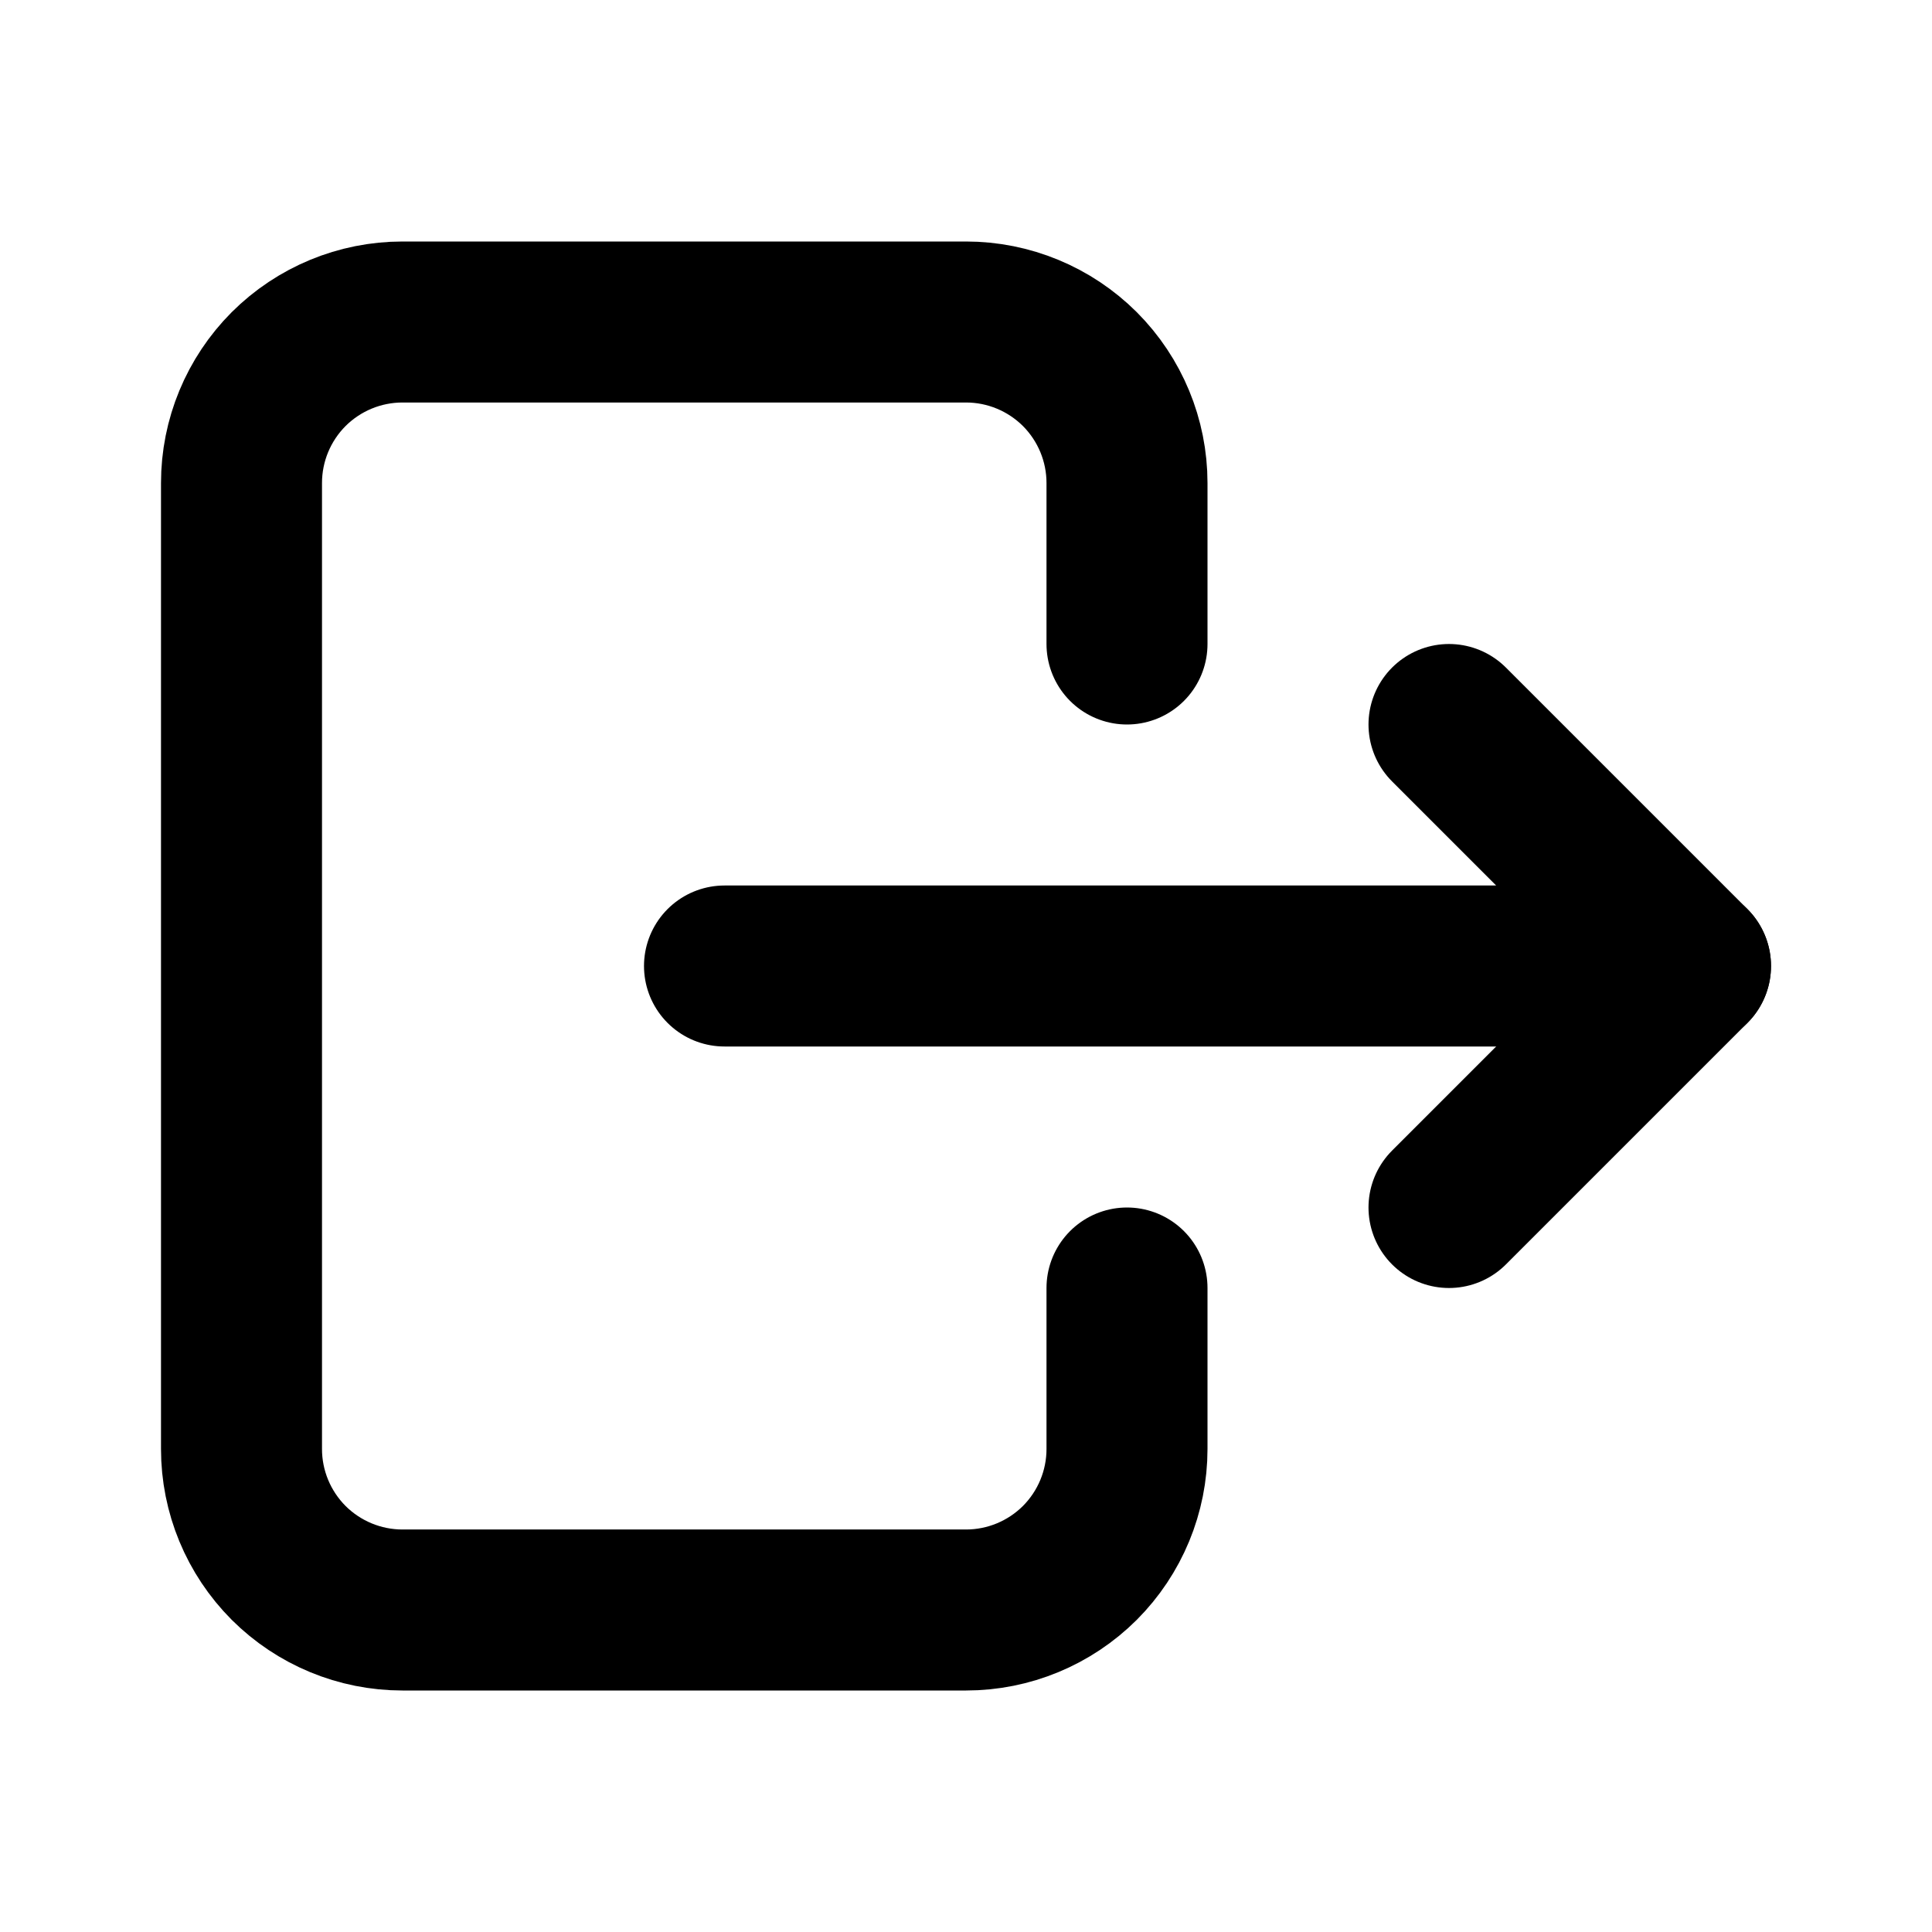
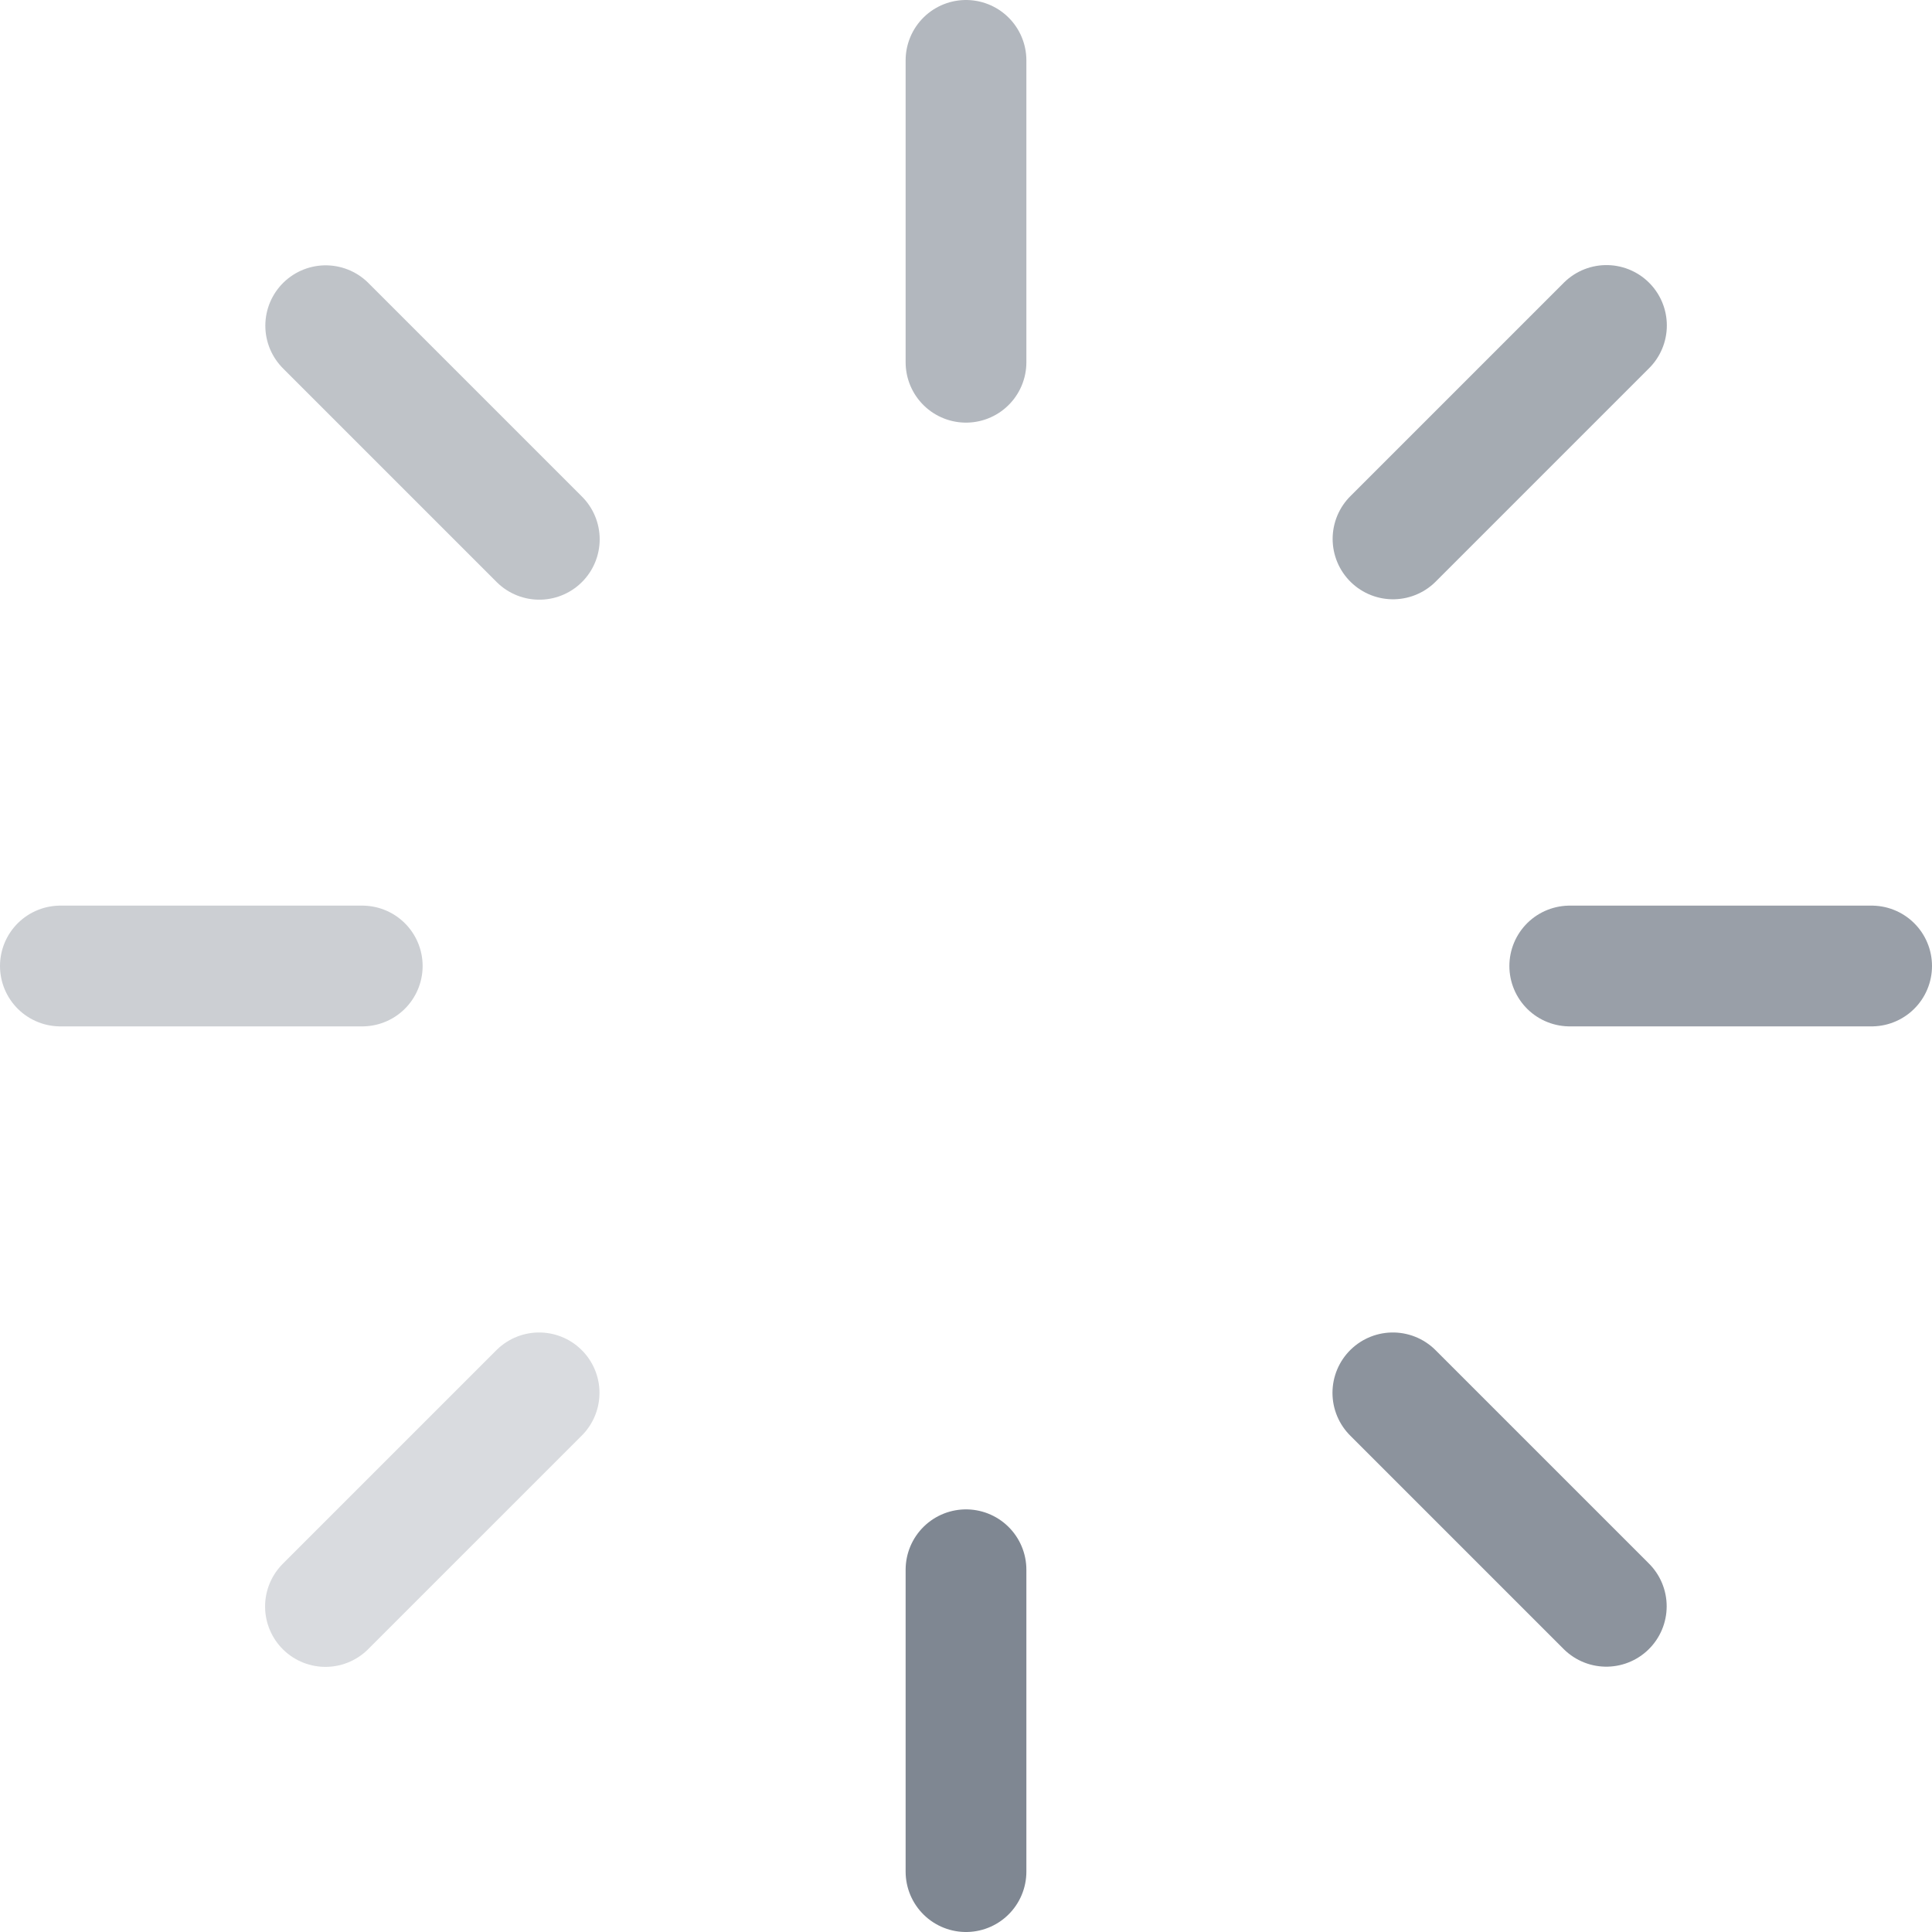
- <svg xmlns="http://www.w3.org/2000/svg" width="18" height="18" viewBox="0 0 18 18" fill="none">
-   <g id="Frame">
-     <path id="Vector" d="M10.5 6V4.5C10.5 4.102 10.342 3.721 10.061 3.439C9.779 3.158 9.398 3 9 3H3.75C3.352 3 2.971 3.158 2.689 3.439C2.408 3.721 2.25 4.102 2.25 4.5V13.5C2.25 13.898 2.408 14.279 2.689 14.561C2.971 14.842 3.352 15 3.75 15H9C9.398 15 9.779 14.842 10.061 14.561C10.342 14.279 10.5 13.898 10.5 13.5V12" stroke="currentColor" stroke-width="1.5" stroke-linecap="round" stroke-linejoin="round" />
-     <path id="Vector_2" d="M6.75 9H15.75L13.5 6.75" stroke="currentColor" stroke-width="1.5" stroke-linecap="round" stroke-linejoin="round" />
-     <path id="Vector_3" d="M13.5 11.25L15.75 9" stroke="currentColor" stroke-width="1.5" stroke-linecap="round" stroke-linejoin="round" />
-   </g>
+ <svg xmlns="http://www.w3.org/2000/svg" width="48" height="48" viewBox="0 0 48 48" fill="none">
+   <path d="M24 39V46.5" stroke="#7F8792" stroke-width="3" stroke-linecap="round" stroke-linejoin="round" />
+   <path opacity="0.4" d="M9 24H1.5" stroke="#7F8792" stroke-width="3" stroke-linecap="round" stroke-linejoin="round" />
+   <path opacity="0.5" d="M8.092 8.092L13.399 13.399" stroke="#7F8792" stroke-width="3" stroke-linecap="round" stroke-linejoin="round" />
+   <path opacity="0.6" d="M24 1.5V9" stroke="#7F8792" stroke-width="3" stroke-linecap="round" stroke-linejoin="round" />
+   <path opacity="0.7" d="M39.912 8.086L37.261 10.737L34.609 13.389" stroke="#7F8792" stroke-width="3" stroke-linecap="round" stroke-linejoin="round" />
+   <path opacity="0.8" d="M46.5 24H39" stroke="#7F8792" stroke-width="3" stroke-linecap="round" stroke-linejoin="round" />
+   <path opacity="0.9" d="M34.605 34.605L39.908 39.908" stroke="#7F8792" stroke-width="3" stroke-linecap="round" stroke-linejoin="round" />
+   <path opacity="0.3" d="M13.394 34.605L8.086 39.913" stroke="#7F8792" stroke-width="3" stroke-linecap="round" stroke-linejoin="round" />
</svg>
